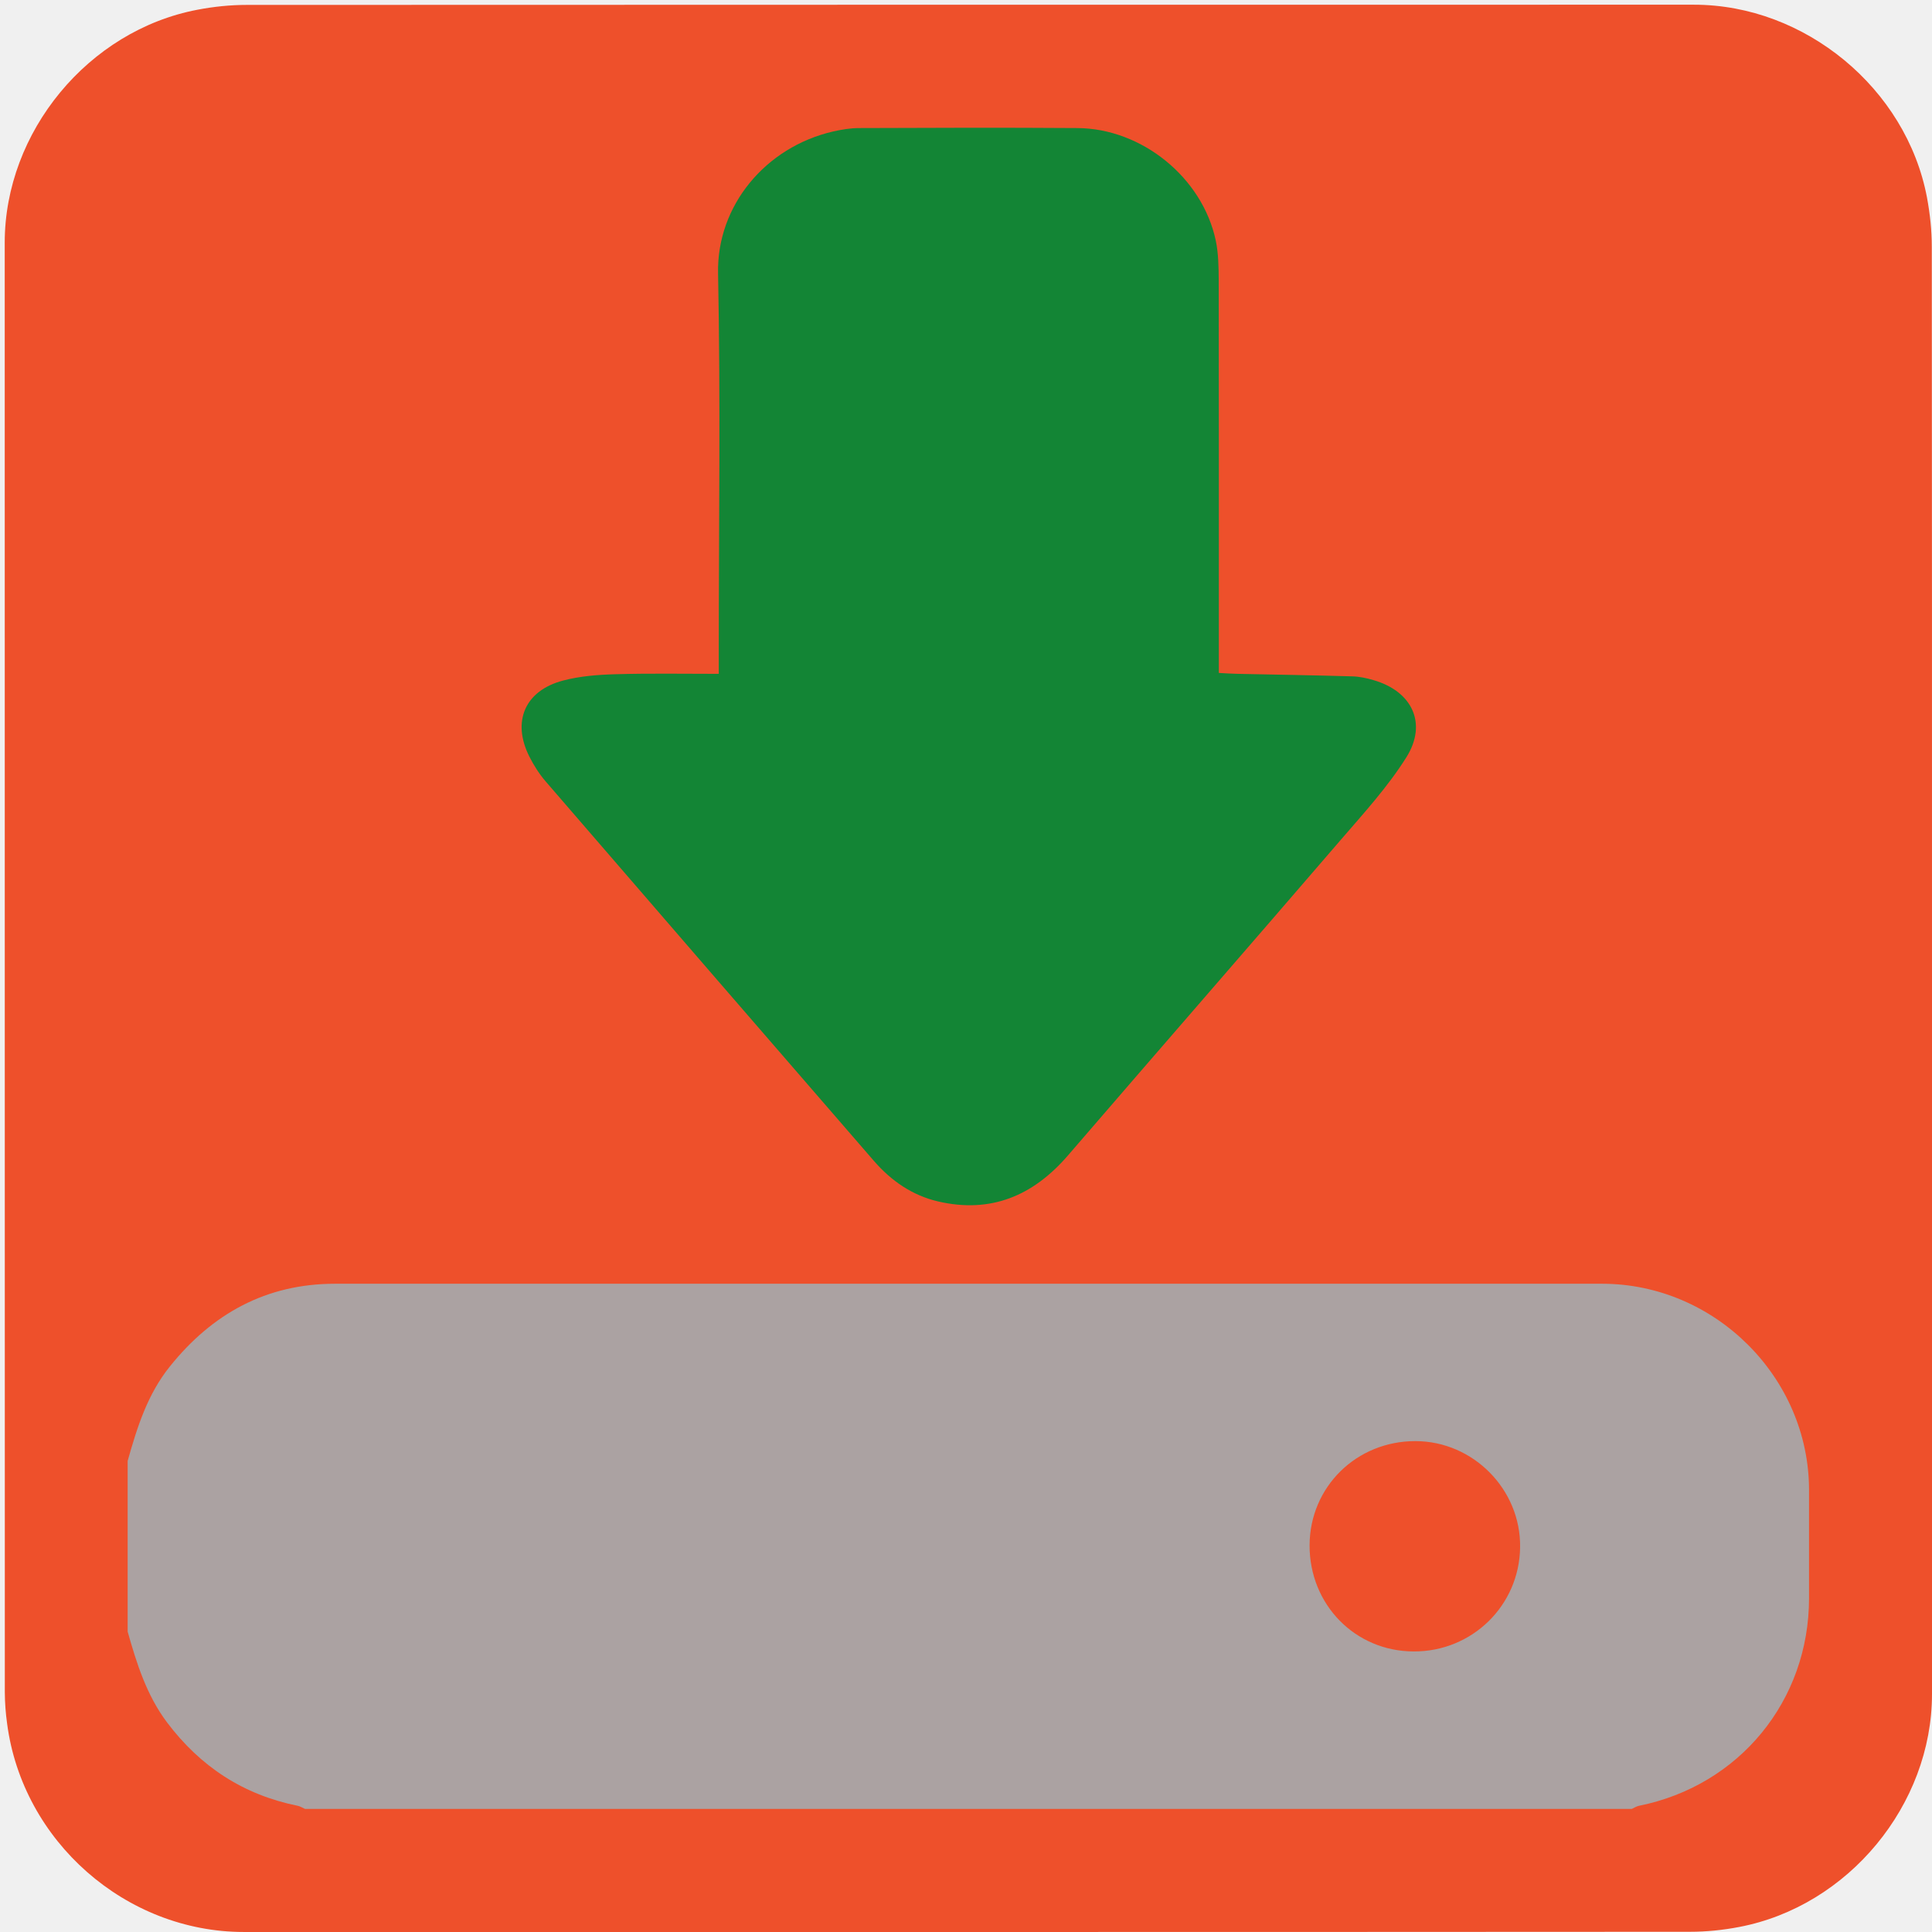
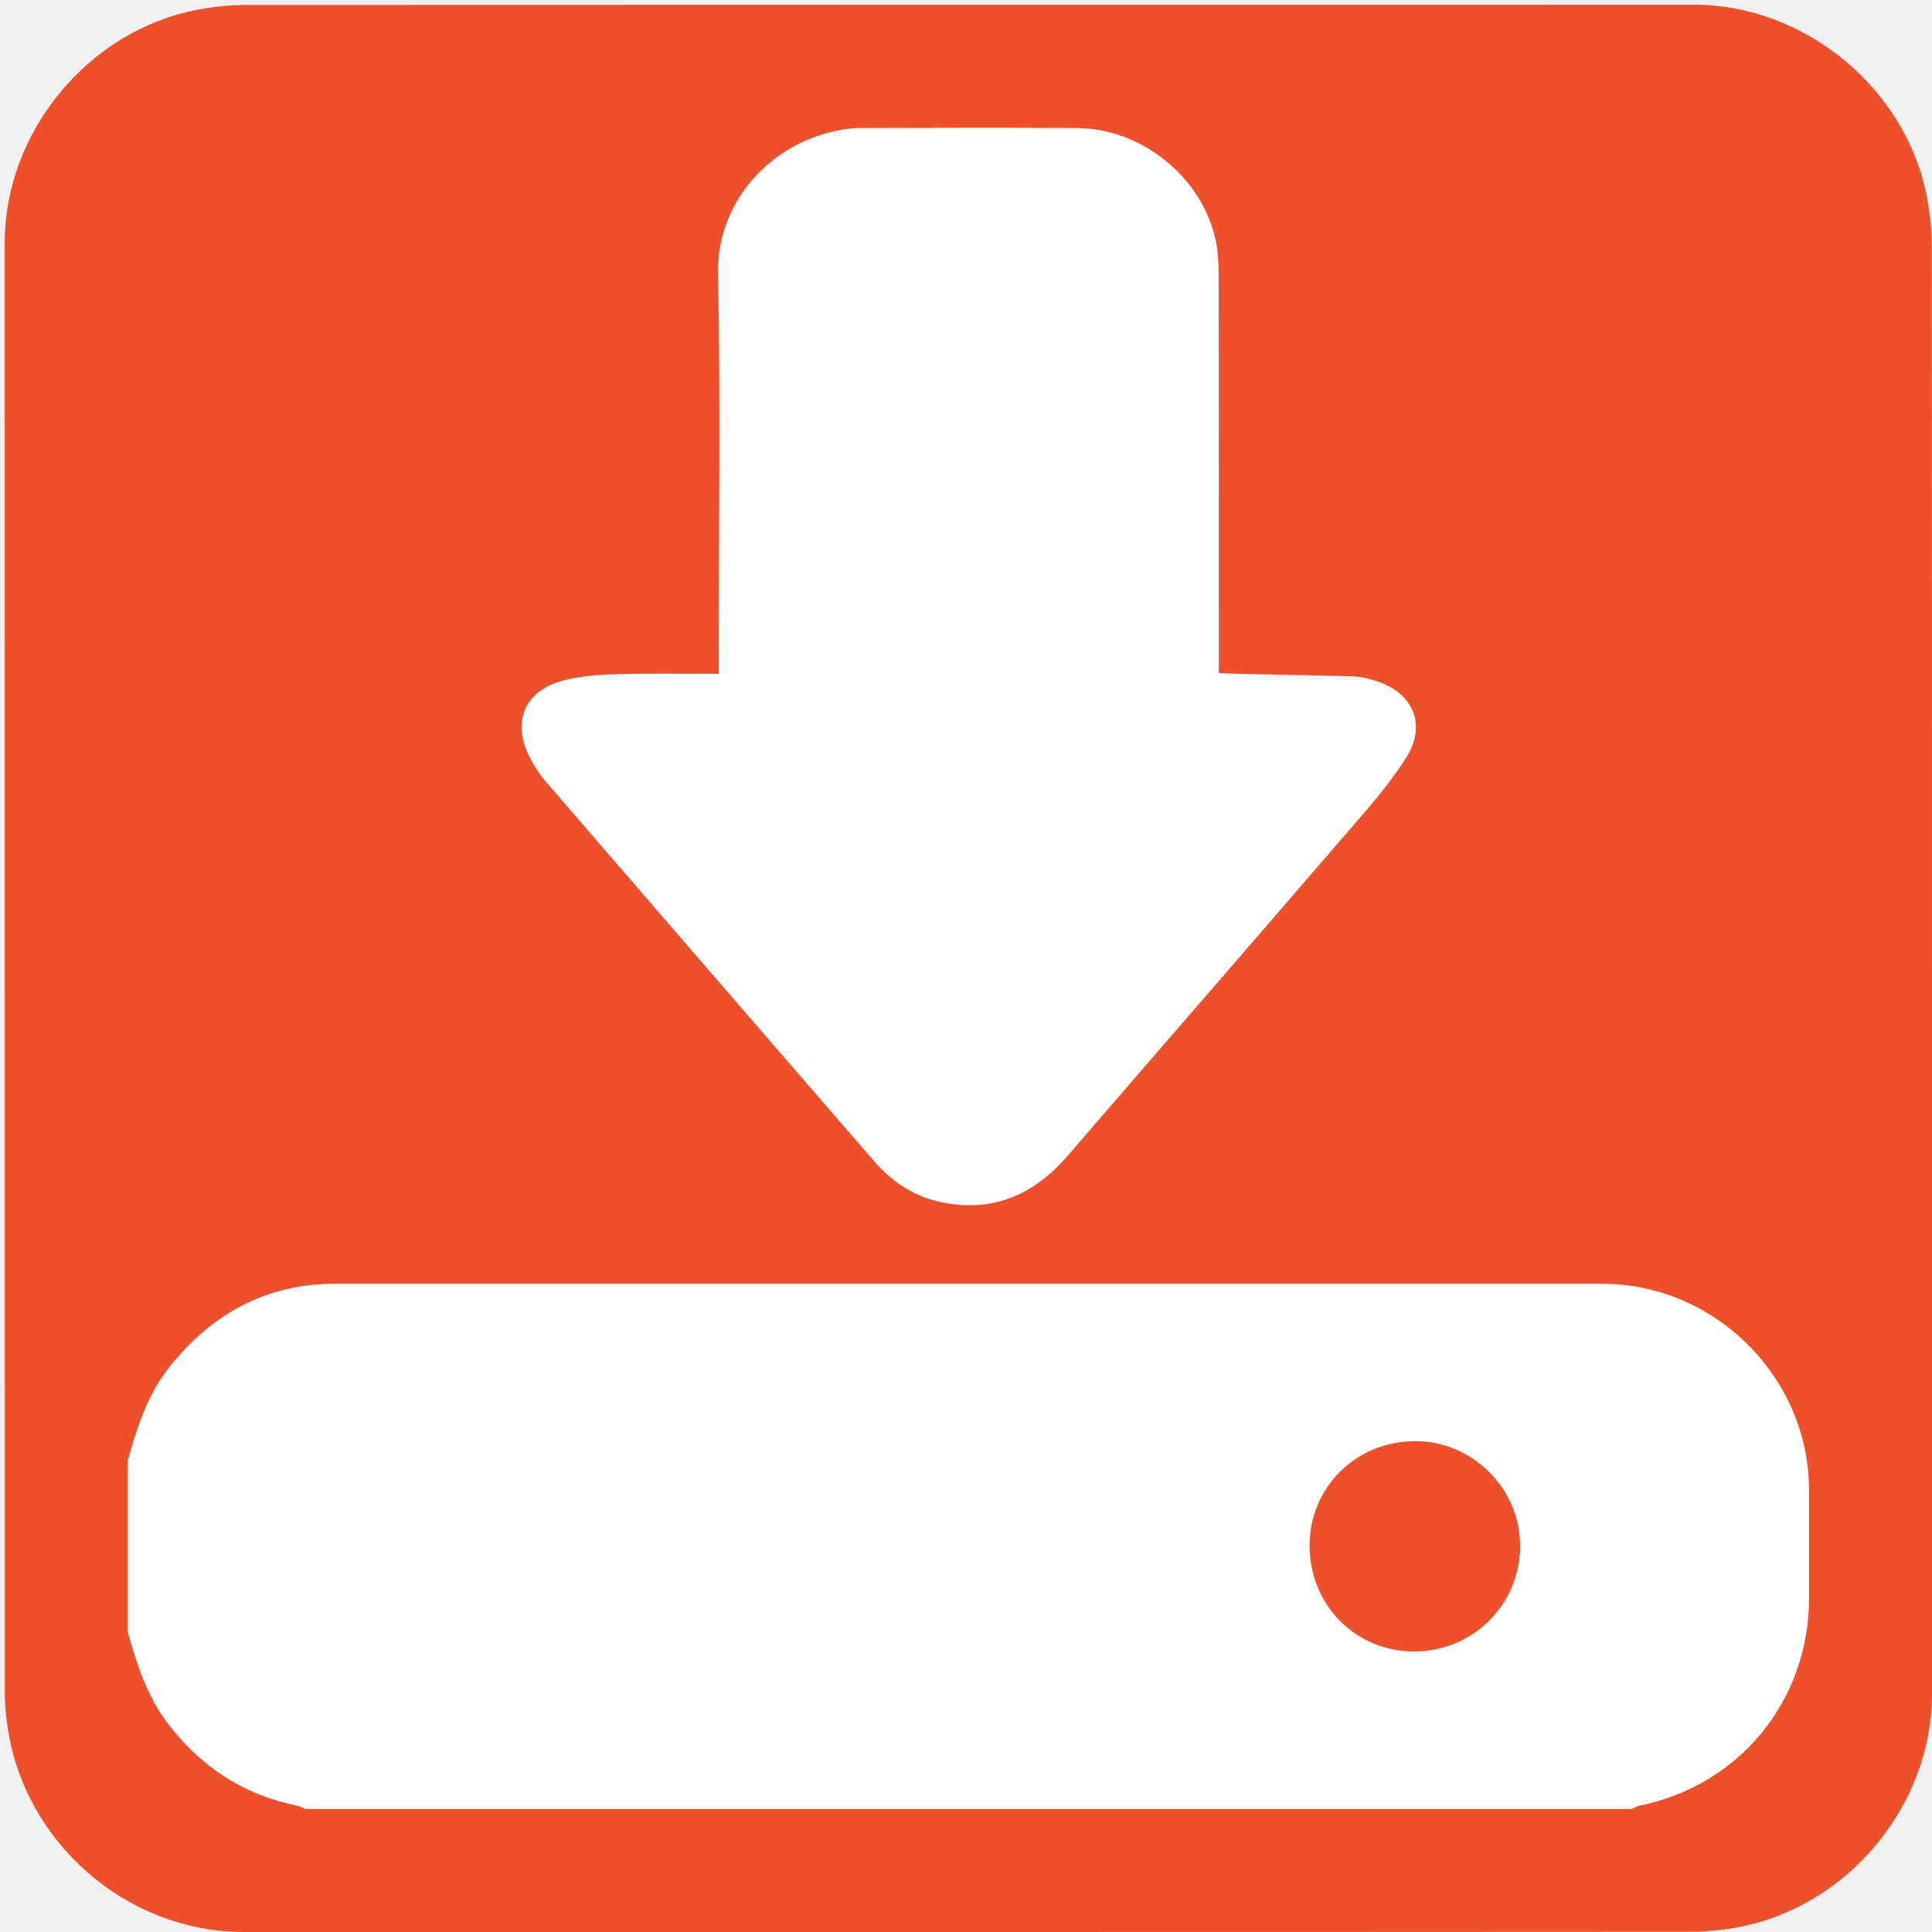
<svg xmlns="http://www.w3.org/2000/svg" id="downloads" viewBox="0 0 769 769" width="500" height="500" shape-rendering="geometricPrecision" text-rendering="geometricPrecision" version="1.1">
  <style id="point">
    @keyframes download_arrow_animation__to{0%,to{transform:translate(0,0)}25%{transform:translate(0,6px)}75%{transform:translate(0,-6px)}}#download_arrow_animation{animation:download_arrow_animation__to 800ms linear infinite normal forwards}
  </style>
  <g id="background" transform="matrix(4 0 0 4 -802.32 -2317.326)">
    <path id="square" d="M392.83 675.71v72.19c0 11.03-8.32 21.11-19.18 23.18-1.61.31-3.27.48-4.9.48-47.97.03-95.93.02-143.9.02-11.76 0-22.02-9.02-23.56-20.72a23.27 23.27 0 01-.23-3.12c-.01-48.09-.01-96.18-.01-144.26 0-11.03 8.32-21.12 19.18-23.18 1.61-.31 3.27-.48 4.9-.48 48.01-.02 96.02-.02 144.02-.02 11.03 0 21.13 8.33 23.18 19.18.3 1.61.48 3.27.48 4.9.02 23.95.02 47.89.02 71.83z" fill="#EE502B" stroke="none" stroke-width="1" />
  </g>
  <g id="download_top">
    <g id="download_group" transform="matrix(4 0 0 4 -802.305 -2317.308)">
      <g id="download_arrow_animation">
-         <path id="download_arrow" d="M272.1 646.38v-1.98c0-12.63.18-25.26-.07-37.88-.14-6.71 4.71-12.56 11.45-14.11.84-.19 1.72-.34 2.58-.34 7.24-.03 14.48-.05 21.72 0 6.42.04 12.43 4.92 13.77 11.17.28 1.31.29 2.7.3 4.05.02 12.36.01 24.71.01 37.07v1.93c.71.04 1.29.08 1.87.09 3.81.08 7.61.14 11.42.25.7.02 1.4.17 2.08.37 3.85 1.1 5.41 4.29 3.3 7.67-1.86 2.97-4.28 5.61-6.58 8.28-9.01 10.47-18.09 20.89-27.11 31.36-3.46 4.01-7.67 5.79-12.92 4.57-2.57-.6-4.66-2.05-6.38-4.03-10.9-12.58-21.8-25.17-32.67-37.77-.63-.73-1.17-1.58-1.61-2.45-1.77-3.5-.46-6.58 3.34-7.58 1.66-.44 3.43-.58 5.16-.63 3.36-.1 6.73-.04 10.34-.04z" fill="#138535" stroke="none" stroke-width="1" />
+         <path id="download_arrow" d="M272.1 646.38v-1.98c0-12.63.18-25.26-.07-37.88-.14-6.71 4.71-12.56 11.45-14.11.84-.19 1.72-.34 2.58-.34 7.24-.03 14.48-.05 21.72 0 6.42.04 12.43 4.92 13.77 11.17.28 1.31.29 2.7.3 4.05.02 12.36.01 24.71.01 37.07v1.93c.71.04 1.29.08 1.87.09 3.81.08 7.61.14 11.42.25.7.02 1.4.17 2.08.37 3.85 1.1 5.41 4.29 3.3 7.67-1.86 2.97-4.28 5.61-6.58 8.28-9.01 10.47-18.09 20.89-27.11 31.36-3.46 4.01-7.67 5.79-12.92 4.57-2.57-.6-4.66-2.05-6.38-4.03-10.9-12.58-21.8-25.17-32.67-37.77-.63-.73-1.17-1.58-1.61-2.45-1.77-3.5-.46-6.58 3.34-7.58 1.66-.44 3.43-.58 5.16-.63 3.36-.1 6.73-.04 10.34-.04z" fill="#FFF" stroke="none" stroke-width="1" />
      </g>
-       <path id="download_drive" d="M380.59 727.6c0-11.2-9.36-20.53-20.6-20.53H233.92c-6.84 0-12.22 2.97-16.44 8.23-2.23 2.77-3.26 6.06-4.2 9.4v16.99c.9 3.18 1.88 6.31 3.91 9.02 3.31 4.4 7.6 7.22 13.02 8.31.25.05.48.21.72.31h132.02c.24-.11.47-.26.71-.31 10-2.01 16.93-10.46 16.93-20.66V727.6zm-39.35 16.06c-5.82-.02-10.36-4.66-10.35-10.56.02-5.81 4.66-10.38 10.54-10.37 5.75.01 10.49 4.82 10.41 10.56-.07 5.8-4.78 10.4-10.6 10.37z" fill="#ABA2A2" stroke="none" stroke-width="1" />
+       <path id="download_drive" d="M380.59 727.6c0-11.2-9.36-20.53-20.6-20.53H233.92c-6.84 0-12.22 2.97-16.44 8.23-2.23 2.77-3.26 6.06-4.2 9.4v16.99c.9 3.18 1.88 6.31 3.91 9.02 3.31 4.4 7.6 7.22 13.02 8.31.25.05.48.21.72.31h132.02c.24-.11.47-.26.71-.31 10-2.01 16.93-10.46 16.93-20.66V727.6zm-39.35 16.06c-5.82-.02-10.36-4.66-10.35-10.56.02-5.81 4.66-10.38 10.54-10.37 5.75.01 10.49 4.82 10.41 10.56-.07 5.8-4.78 10.4-10.6 10.37z" fill="#FFF" stroke="none" stroke-width="1" />
    </g>
  </g>
</svg>
